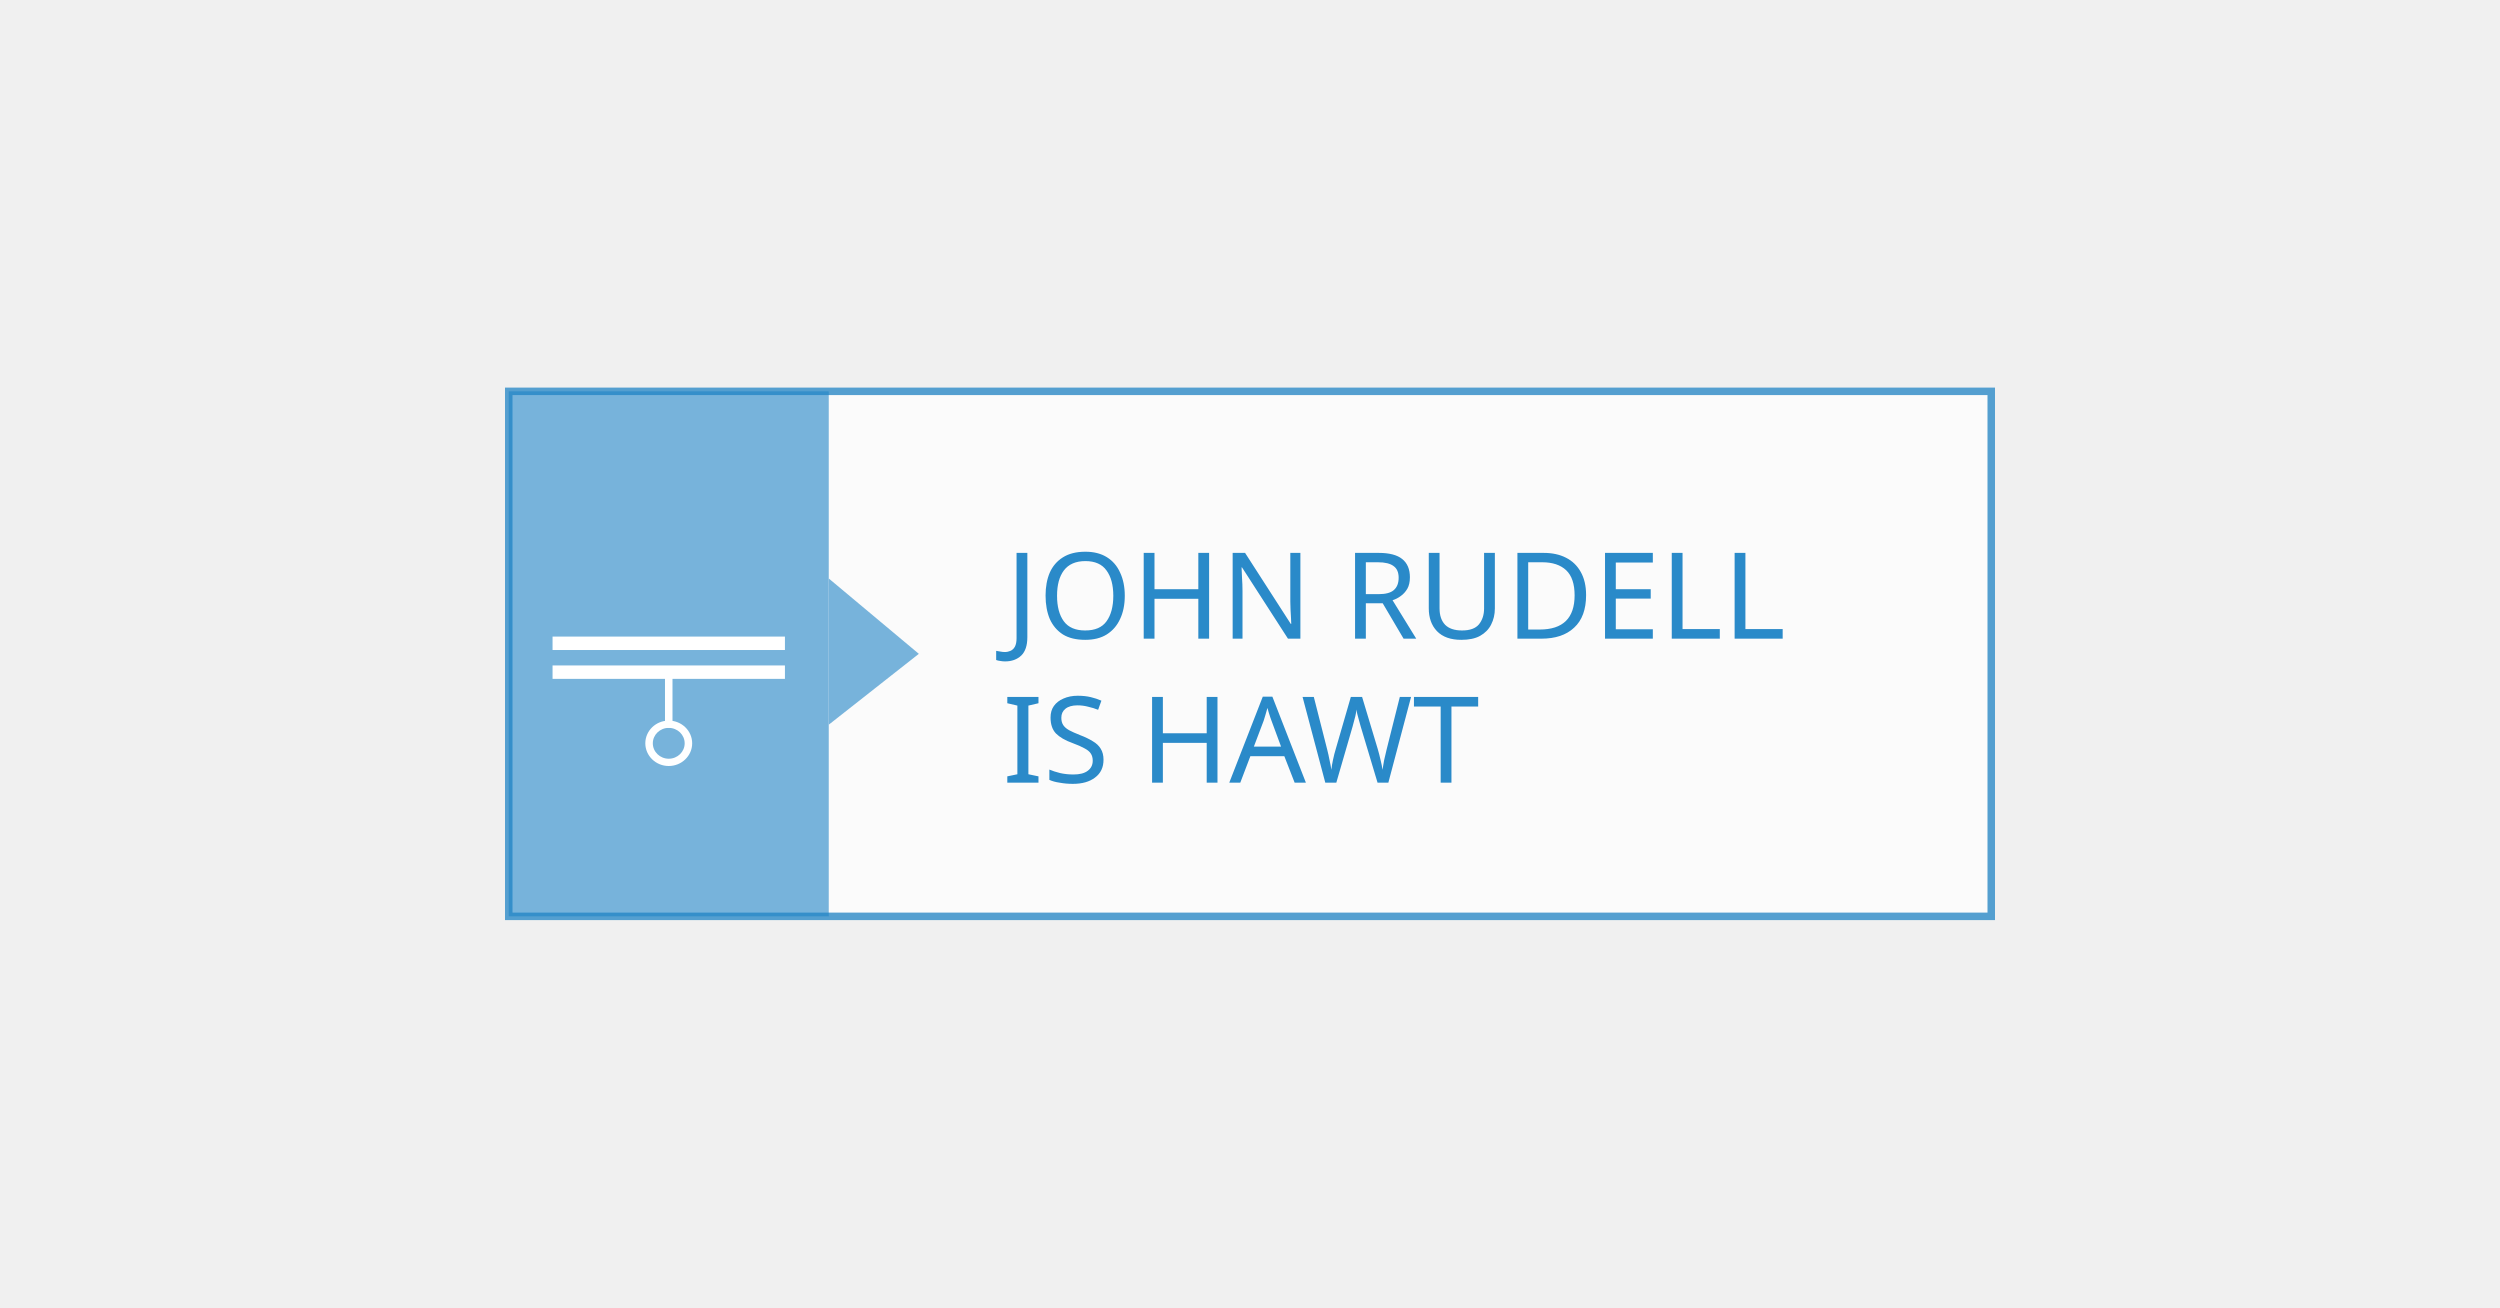
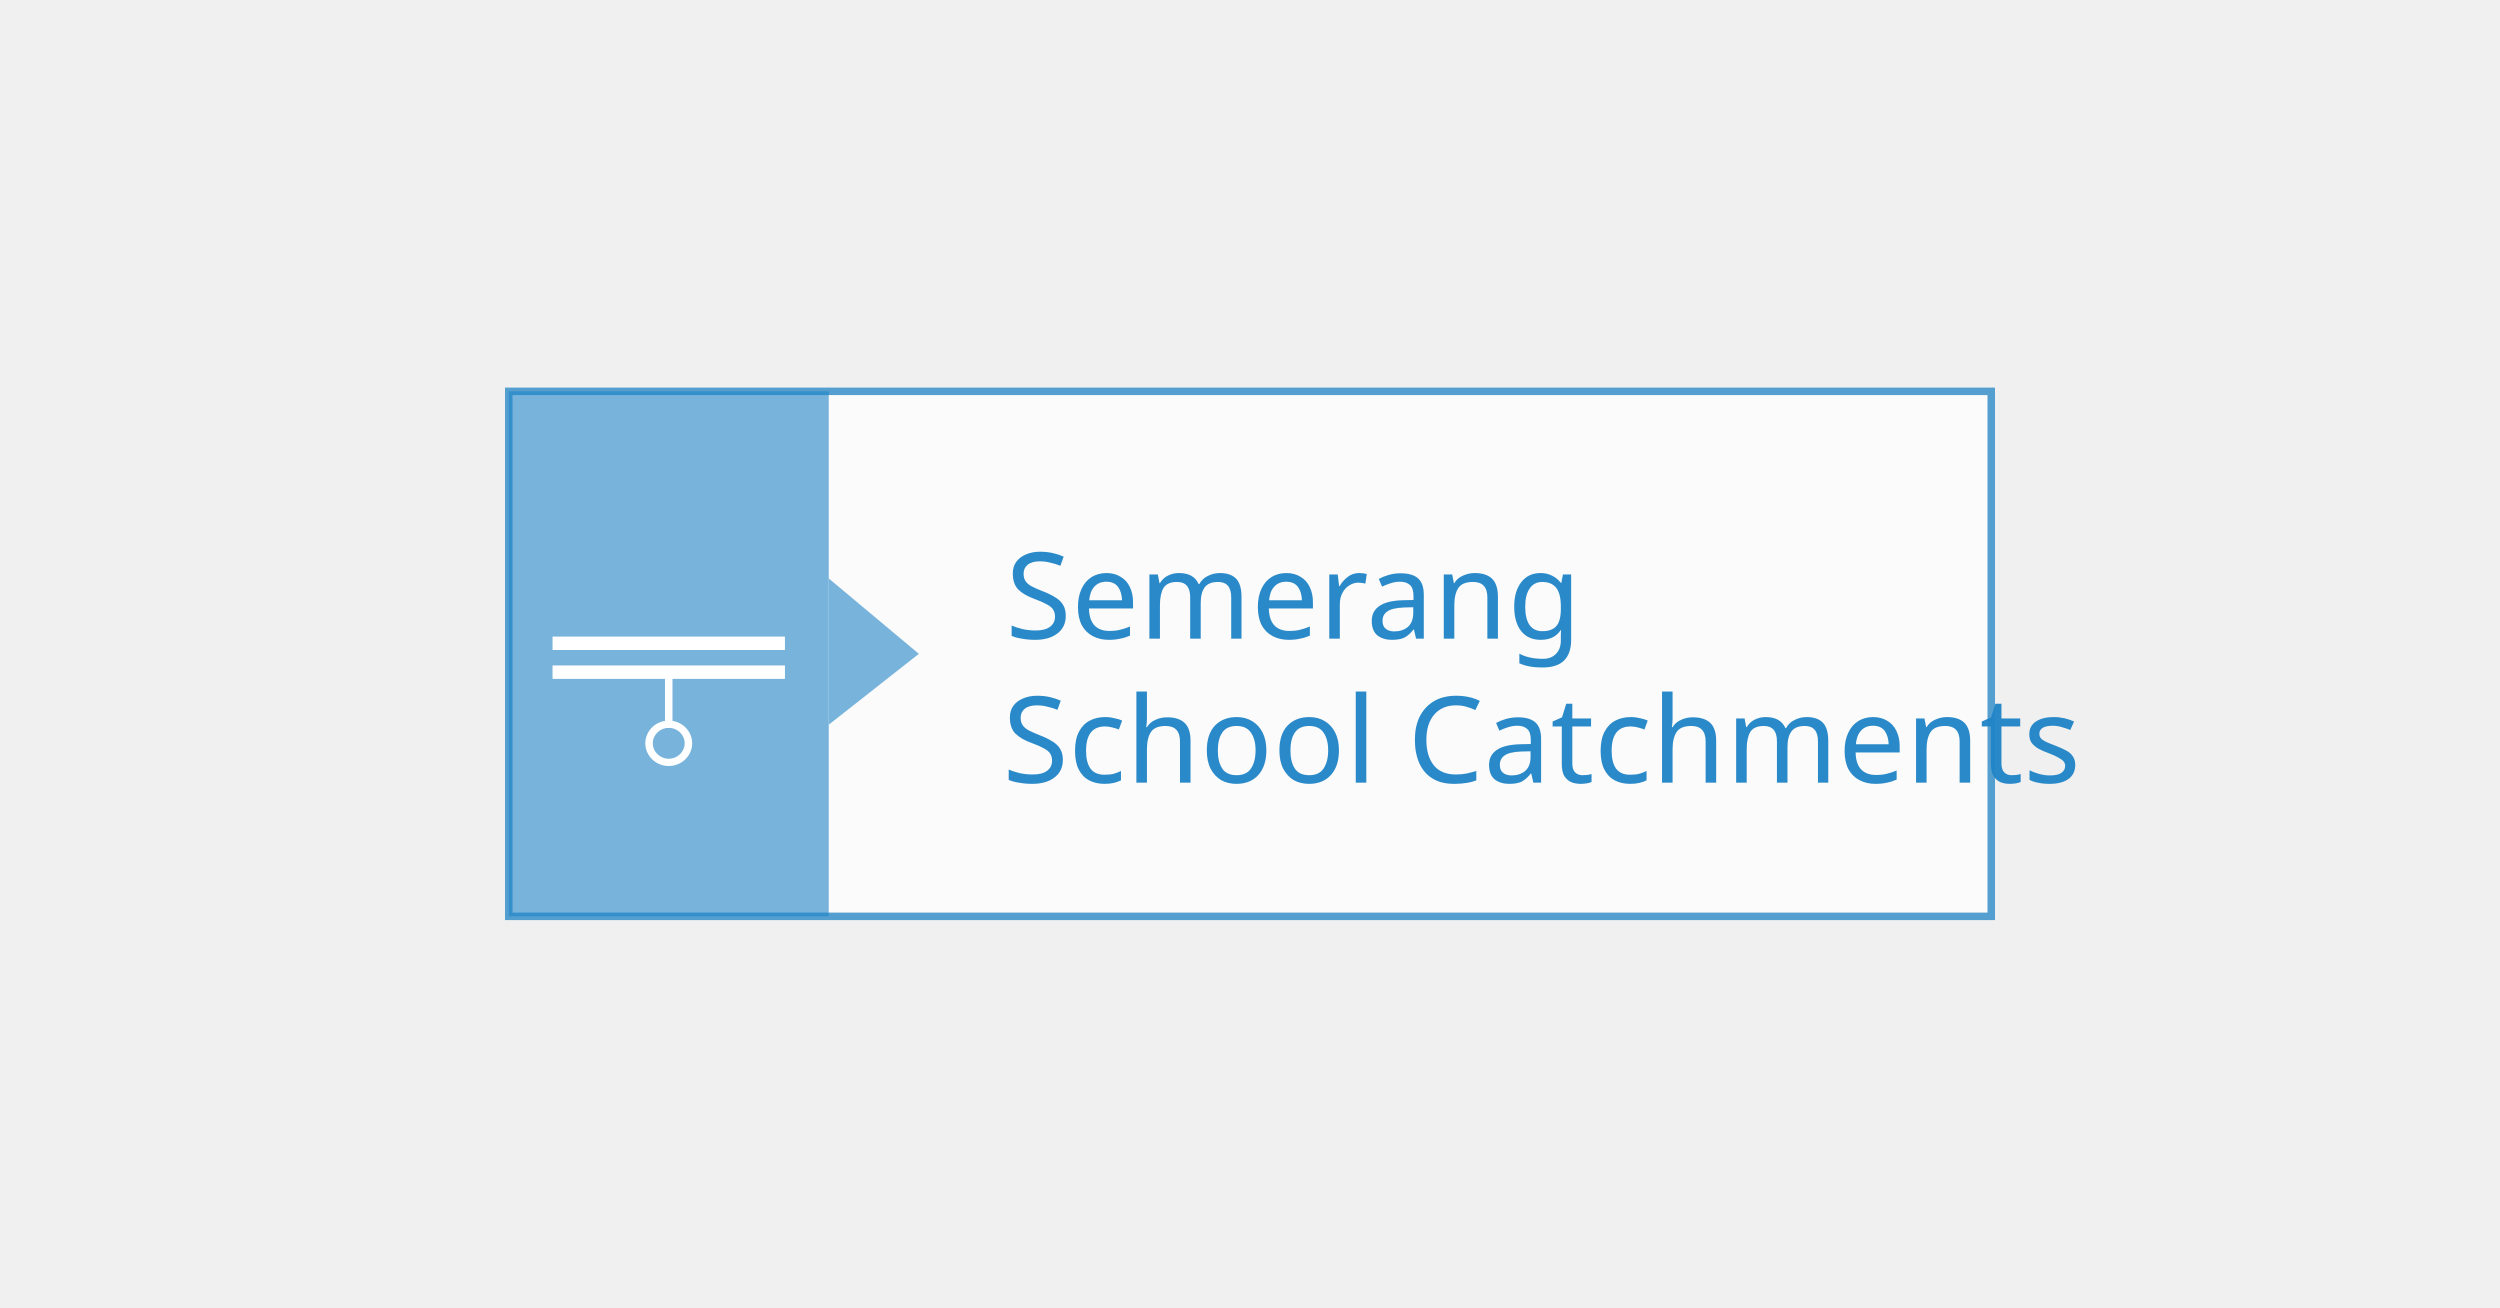
<svg xmlns="http://www.w3.org/2000/svg" version="1.1" id="Layer_1" x="0px" y="0px" width="166.667px" height="87.18px" viewBox="0 0 166.667 87.18" enable-background="new 0 0 166.667 87.18" xml:space="preserve">
  <rect x="33.917" y="26.089" opacity="0.75" fill="#fff" stroke="#2084C6" stroke-width="0.5" stroke-miterlimit="10" width="98.833" height="35.001" />
  <g opacity="0.6">
    <rect x="33.917" y="26.089" fill="#2084C6" width="21.333" height="35.001" />
    <polyline fill="#2084C6" points="55.25,48.314 61.256,43.589 55.25,38.564 55.25,48.314  " />
  </g>
  <g>
    <g>
      <g>
        <path fill="#FFFFFF" d="M44.583,51.067c-0.861,0-1.562-0.679-1.562-1.513s0.7-1.514,1.562-1.514s1.562,0.679,1.562,1.514     C46.145,50.389,45.444,51.067,44.583,51.067z M44.583,48.525c-0.586,0-1.062,0.461-1.062,1.029c0,0.566,0.477,1.028,1.062,1.028     s1.062-0.461,1.062-1.028C45.645,48.986,45.168,48.525,44.583,48.525z" />
      </g>
    </g>
    <g>
      <g>
        <path fill="#FFFFFF" d="M44.583,48.525c-0.138,0-0.25-0.107-0.25-0.242v-3.473c0-0.133,0.112-0.242,0.25-0.242     s0.25,0.109,0.25,0.242v3.473C44.833,48.418,44.721,48.525,44.583,48.525z" />
      </g>
    </g>
    <g>
      <rect x="36.837" y="42.439" fill="#FFFFFF" width="15.492" height="0.895" />
    </g>
    <g>
      <rect x="36.837" y="44.363" fill="#FFFFFF" width="15.492" height="0.895" />
    </g>
  </g>
  <polygon fill="none" points="149.256,58.939 66.59,58.939 67.256,25.938 149.256,25.938 " />
  <text transform="matrix(1 0 0 1 67.0366 42.5781)" opacity="0.95">
-     <tspan x="0" y="0" fill="#2084C6" font-family="'KozGoPr6N-Light-83pv-RKSJ-H'" font-size="8">JOHN RUDELL</tspan>
-     <tspan x="-0.194" y="9.601" fill="#2084C6" font-family="'KozGoPr6N-Light-83pv-RKSJ-H'" font-size="8">IS HAWT</tspan>
+     <tspan x="0" y="0" fill="#2084C6" font-family="'KozGoPr6N-Light-83pv-RKSJ-H'" font-size="8">Semerang</tspan>
+     <tspan x="-0.194" y="9.601" fill="#2084C6" font-family="'KozGoPr6N-Light-83pv-RKSJ-H'" font-size="8">School Catchments</tspan>
  </text>
</svg>
